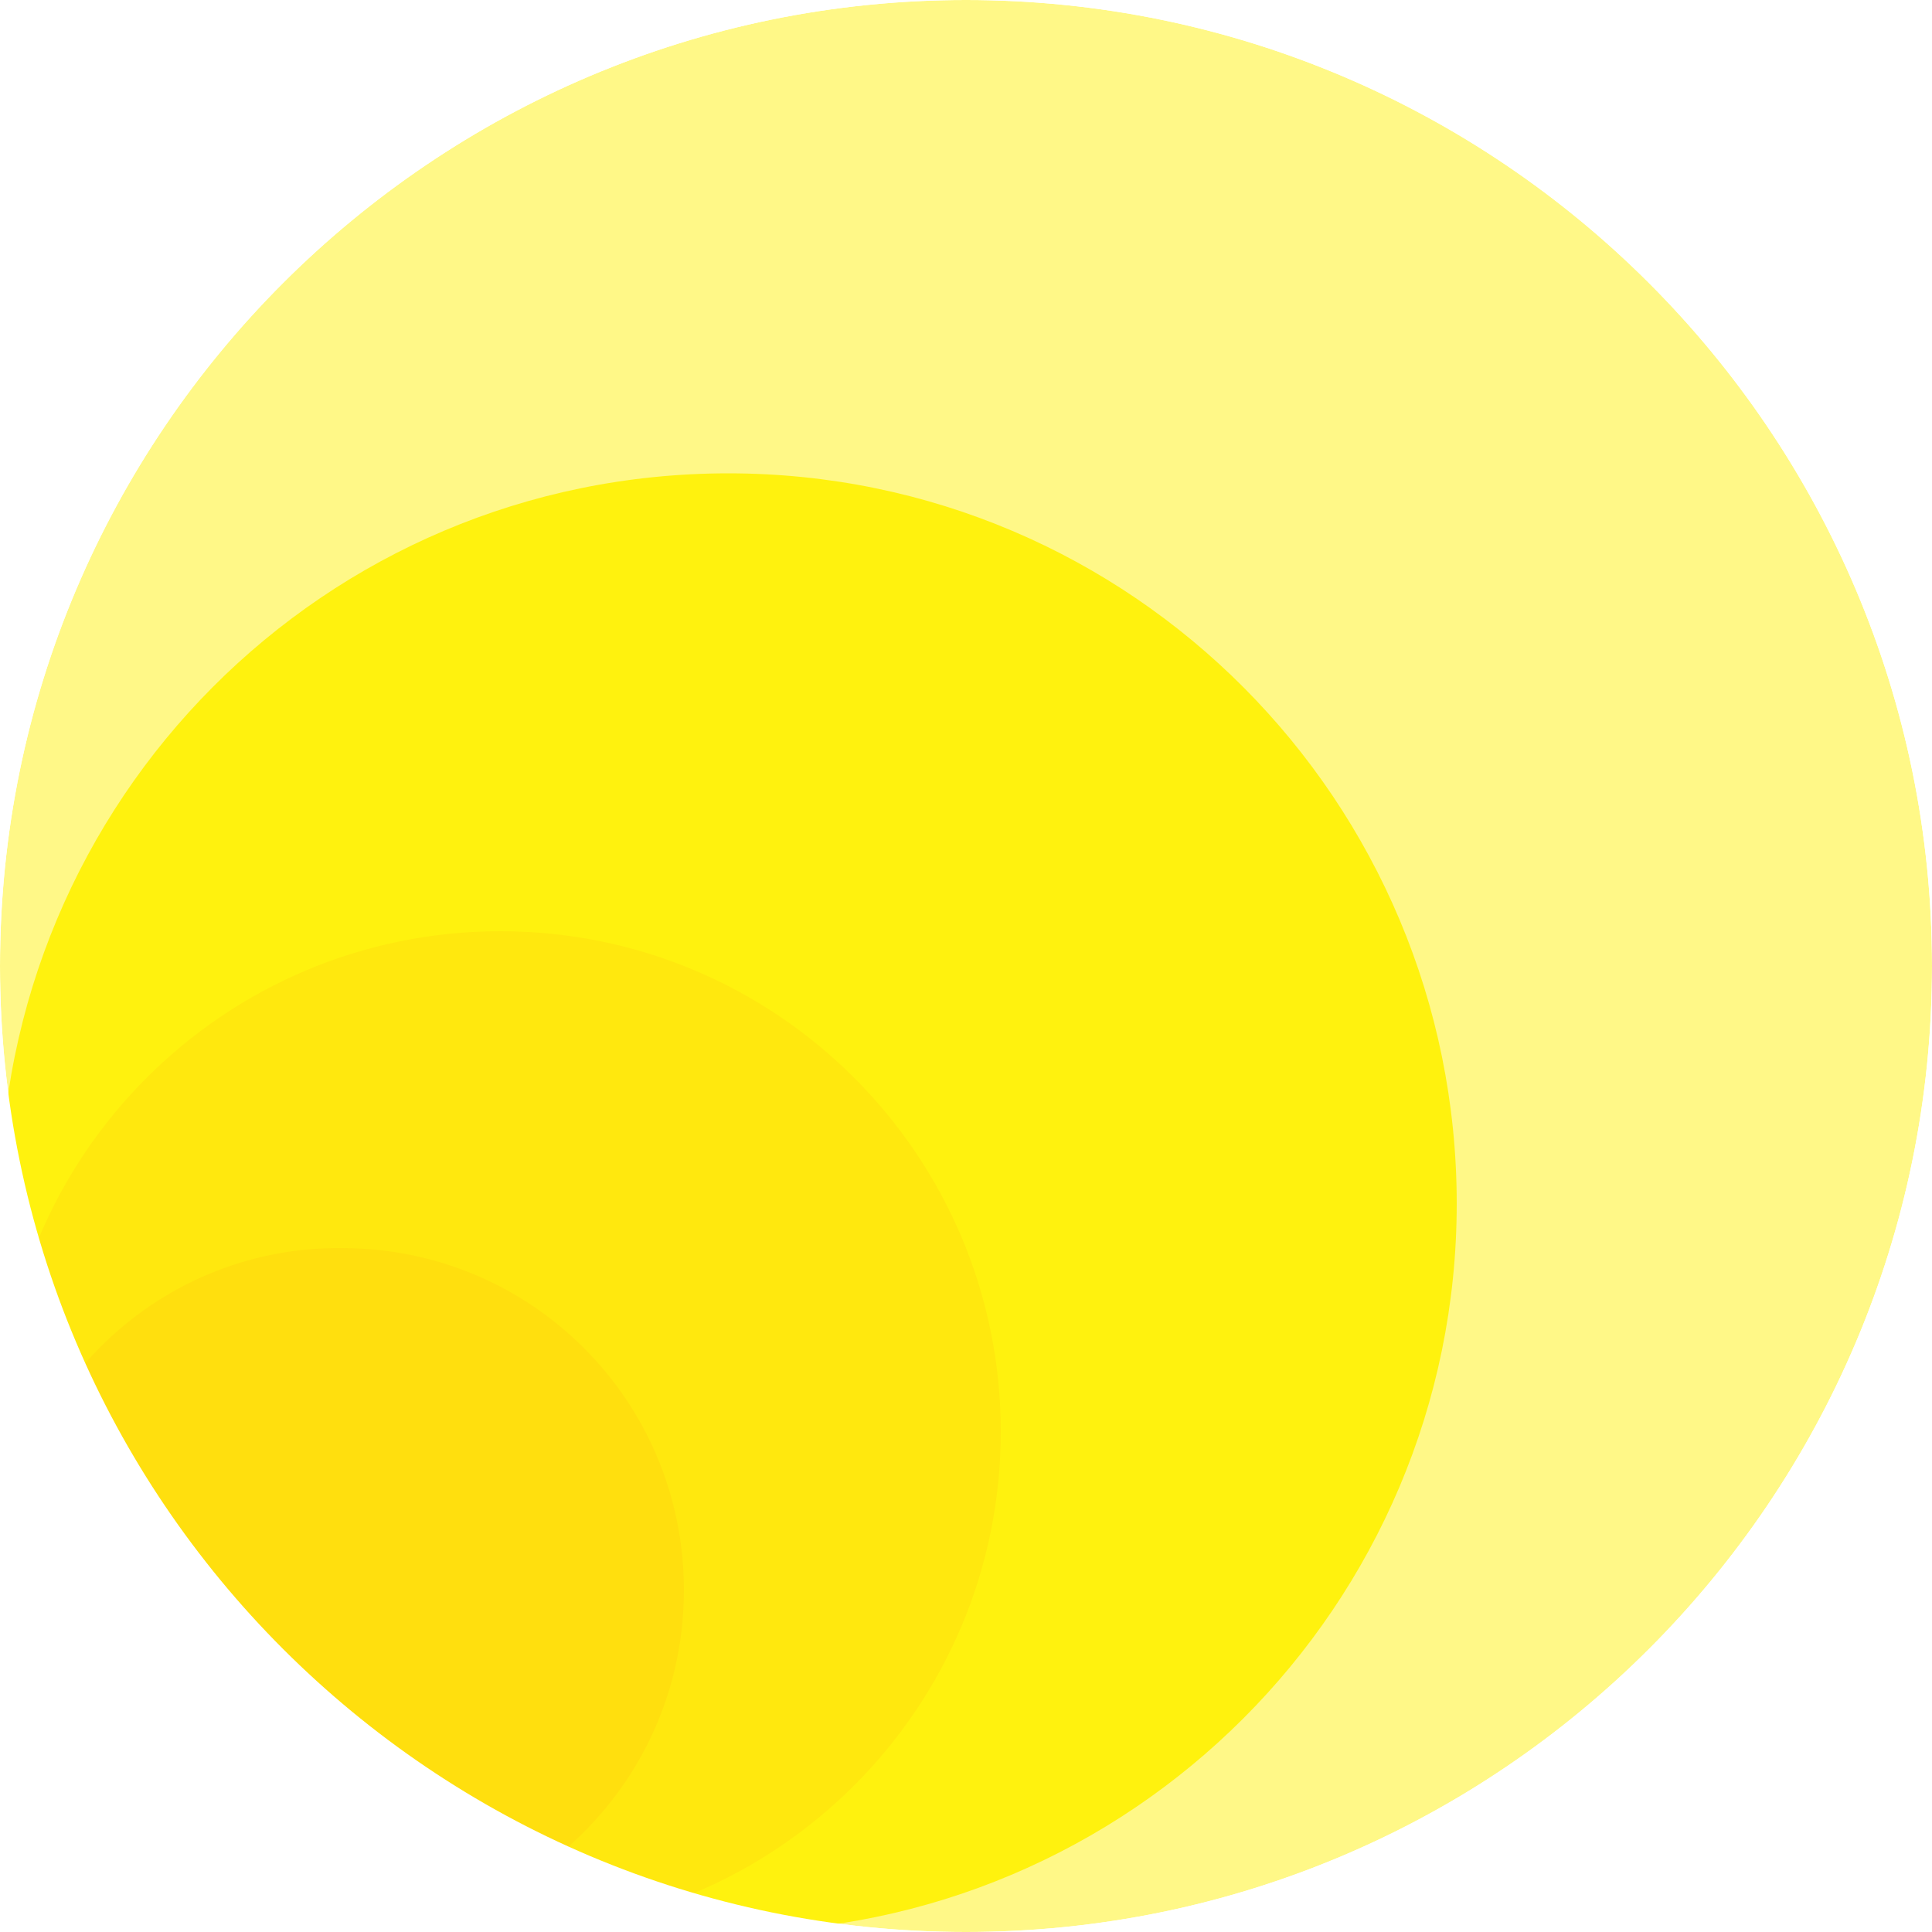
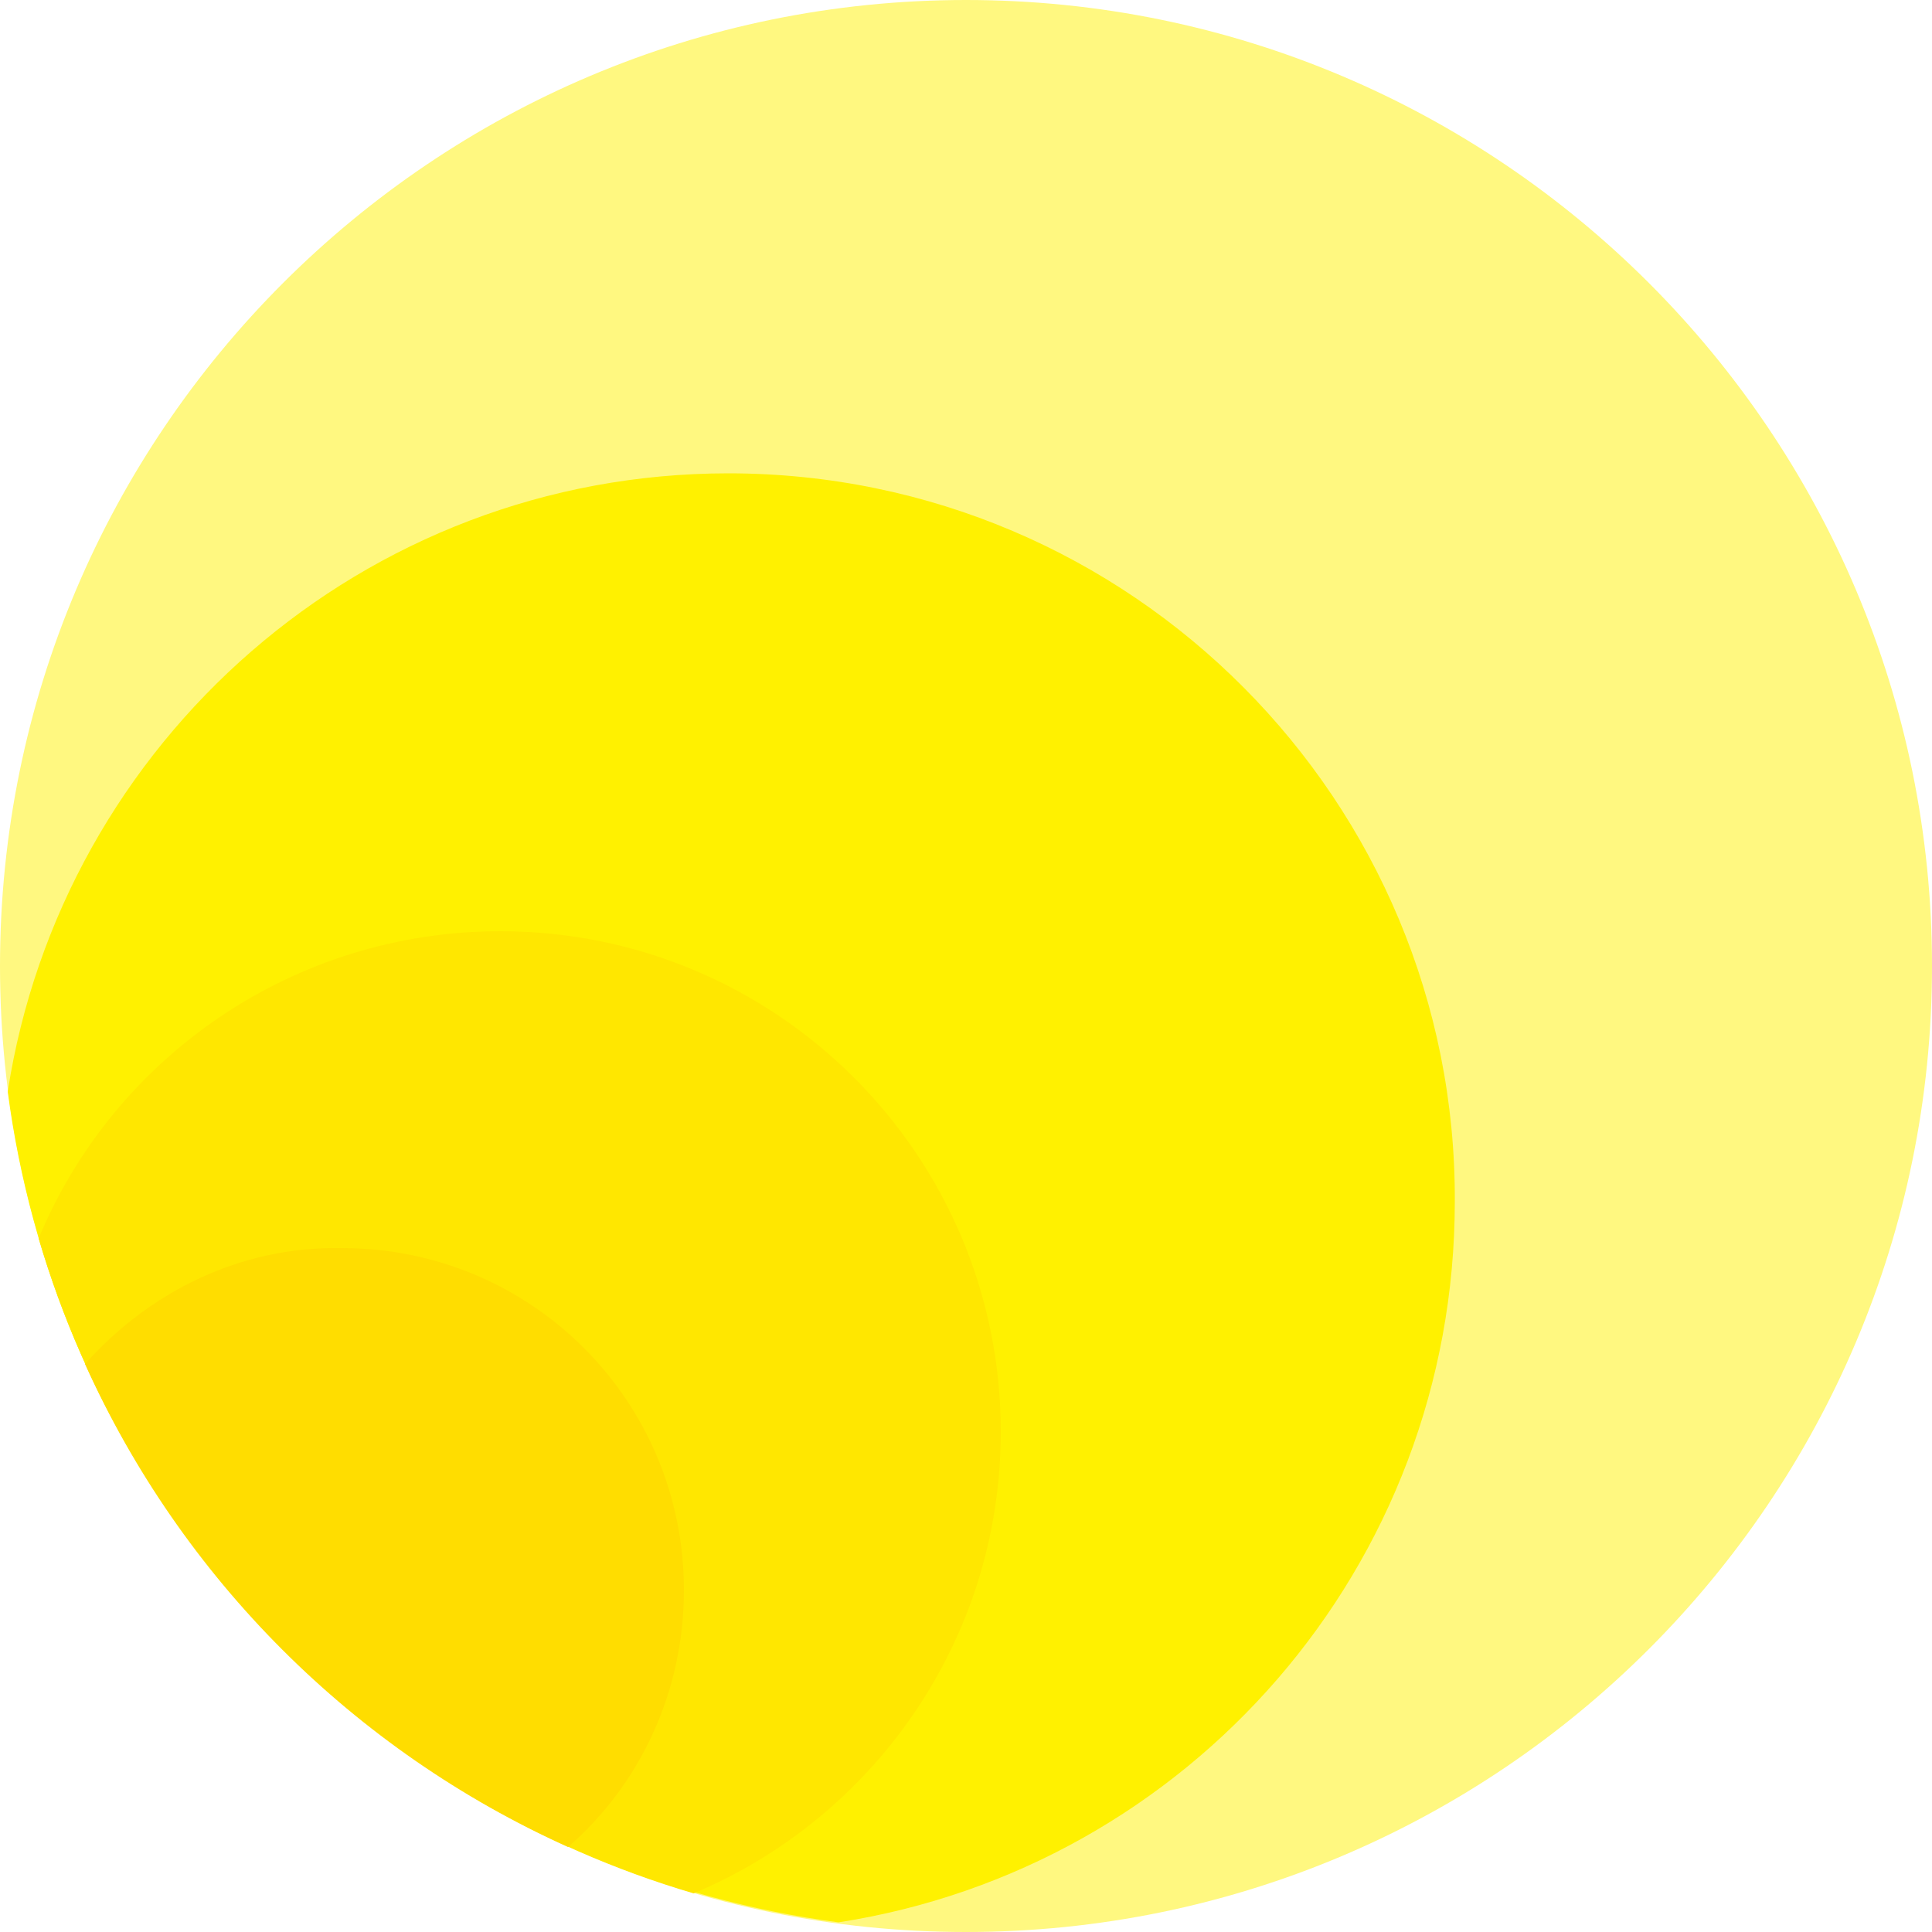
<svg xmlns="http://www.w3.org/2000/svg" version="1.1" id="Layer_1" x="0px" y="0px" viewBox="0 0 100 100" style="enable-background:new 0 0 100 100;" xml:space="preserve">
  <style type="text/css">
- 	.st0{fill:#FFF880;filter:url(#Adobe_OpacityMaskFilter);}
- 	.st1{mask:url(#mask0_1_);}
- 	.st2{fill:#FFF880;}
- 	.st3{fill:#FFF100;}
- 	.st4{fill:#FFE700;}
- 	.st5{fill:#FFDD00;}
+ 	.st0{fill:#FFF880;}
+ 	.st1{fill:#FFF100;}
+ 	.st2{fill:#FFE700;}
+ 	.st3{fill:#FFDD00;}
</style>
-   <defs>
-     <filter id="Adobe_OpacityMaskFilter" filterUnits="userSpaceOnUse" x="0" y="0" width="100" height="100">
-       <feColorMatrix type="matrix" values="1 0 0 0 0  0 1 0 0 0  0 0 1 0 0  0 0 0 1 0" />
-     </filter>
-   </defs>
-   <mask maskUnits="userSpaceOnUse" x="0" y="0" width="100" height="100" id="mask0_1_">
+   <g>
    <path class="st0" d="M50,100c27.6,0,50-22.4,50-50S77.6,0,50,0S0,22.4,0,50S22.4,100,50,100z" />
-   </mask>
-   <g class="st1">
-     <path class="st2" d="M50,100c27.6,0,50-22.4,50-50S77.6,0,50,0S0,22.4,0,50S22.4,100,50,100z" />
-     <path class="st3" d="M37.7,100c20.8,0,37.7-16.9,37.7-37.7S58.6,24.5,37.7,24.5S0,41.4,0,62.3S16.9,100,37.7,100z" />
-     <path class="st4" d="M25.9,100c14.3,0,25.9-11.6,25.9-25.9S40.2,48.2,25.9,48.2S0,59.8,0,74.1S11.6,100,25.9,100z" />
-     <path class="st5" d="M17.7,100c9.8,0,17.7-7.9,17.7-17.7s-7.9-17.7-17.7-17.7C7.9,64.5,0,72.5,0,82.3S7.9,100,17.7,100z" />
+     <path class="st1" d="M37.7,24.5c-18.9,0-34.5,13.9-37.3,32l0,0c1.2,9.1,4.8,17.4,10.2,24.3l0,0c2.5,3.2,5.3,6,8.5,8.5l0,0   c6.9,5.4,15.2,9,24.3,10.2c18.1-2.8,31.9-18.4,31.9-37.3C75.4,41.5,58.6,24.5,37.7,24.5z" />
+     <path class="st2" d="M25.9,48.2c-10.7,0-20,6.5-23.9,15.9C6.8,80.4,19.6,93.2,35.9,98c9.3-3.9,15.9-13.1,15.9-23.9   C51.8,59.8,40.2,48.2,25.9,48.2z" />
+     <path class="st3" d="M17.7,64.6c-5.3-0.1-10,2.3-13.3,6c5,11.1,13.9,20,25,25c3.7-3.2,6-8,6-13.3C35.4,72.5,27.5,64.6,17.7,64.6z" />
  </g>
</svg>
